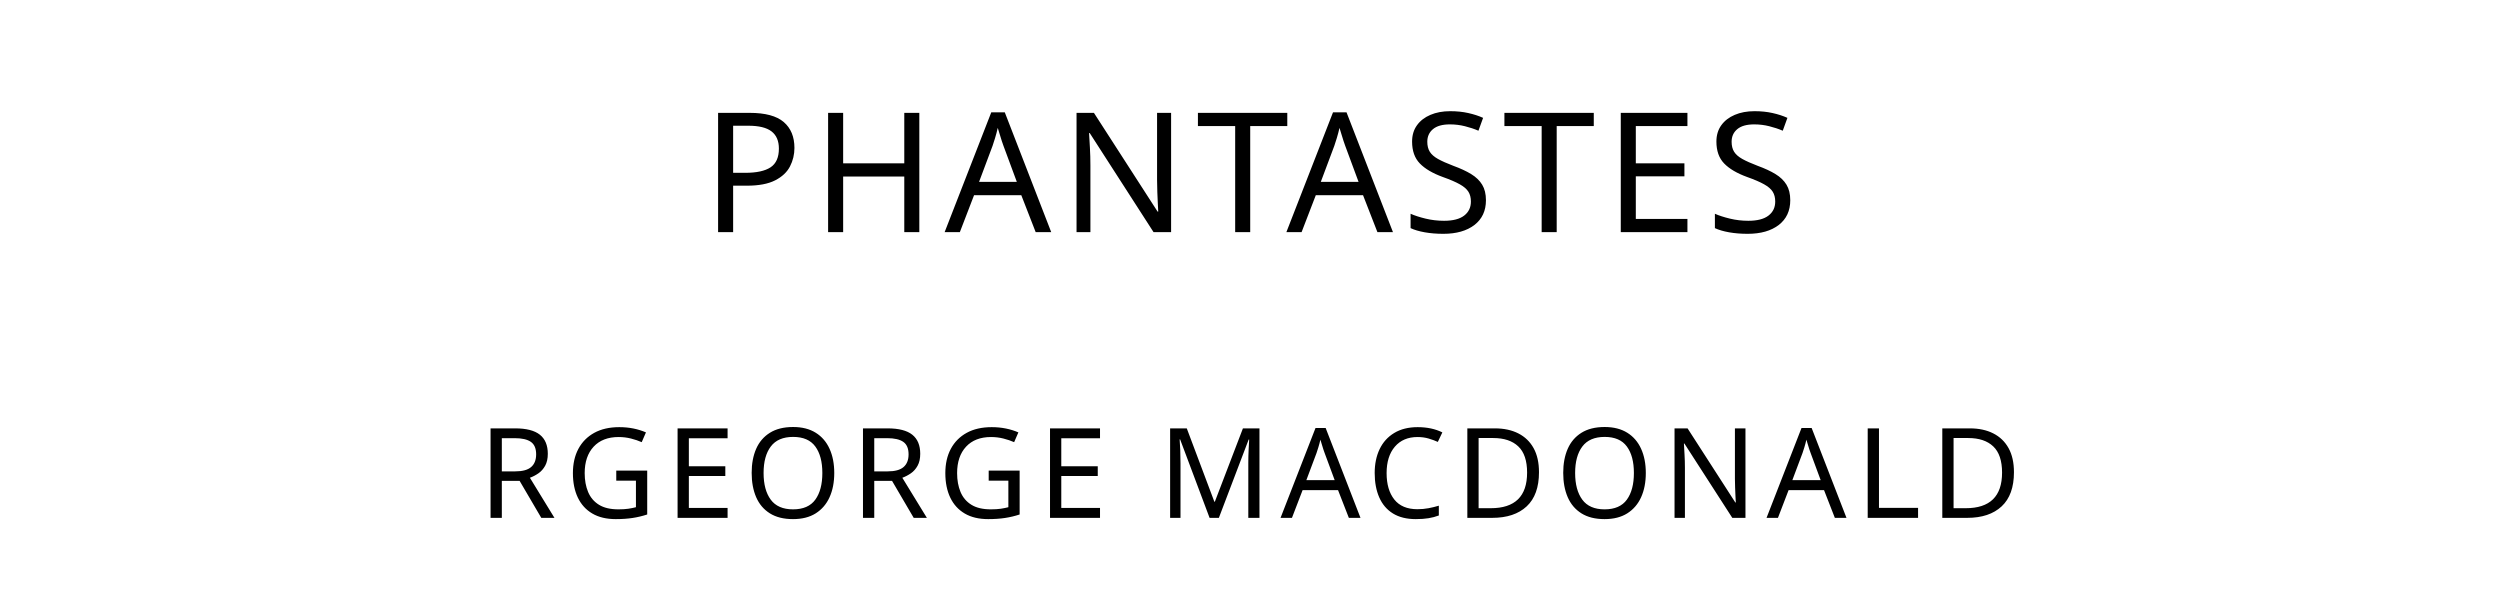
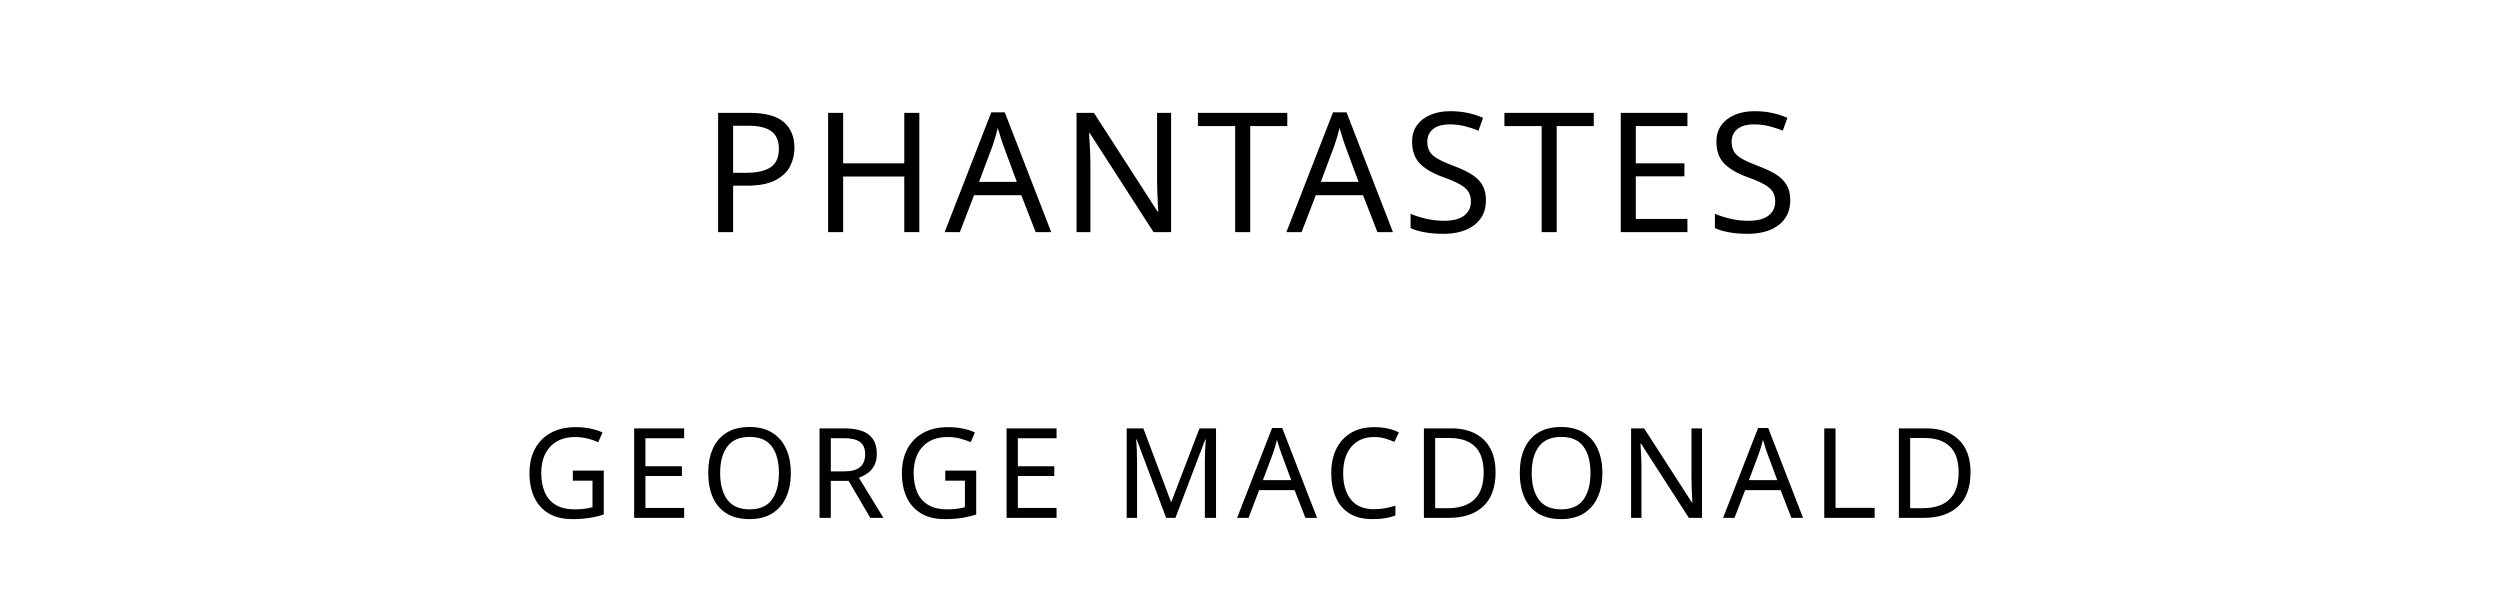
<svg xmlns="http://www.w3.org/2000/svg" version="1.1" viewBox="0 0 1400 340">
-   <text style="font-family:League Spartan;font-size:93.567px;letter-spacing:5px" text-anchor="middle" x="700" y="130">PHANTASTES</text>
-   <text style="font-family:League Spartan;font-size:70.175px;letter-spacing:5px" text-anchor="middle" x="700" y="290">RGEORGE MACDONALD</text>
+   <style type="text/css">
+ 		text{
+ 			font-family: League Spartan;
+ 			letter-spacing: 5px;
+ 			text-anchor: middle;
+ 		}
+ 
+ 		.title{
+ 			font-size: 93.567px;
+ 		}
+ 
+ 		.author{
+ 			font-size: 70.175px;
+ 		}
+ 	</style>
+   <text class="title" x="700" y="130">PHANTASTES</text>
+   <text class="author" x="700" y="290">GEORGE MACDONALD</text>
</svg>
